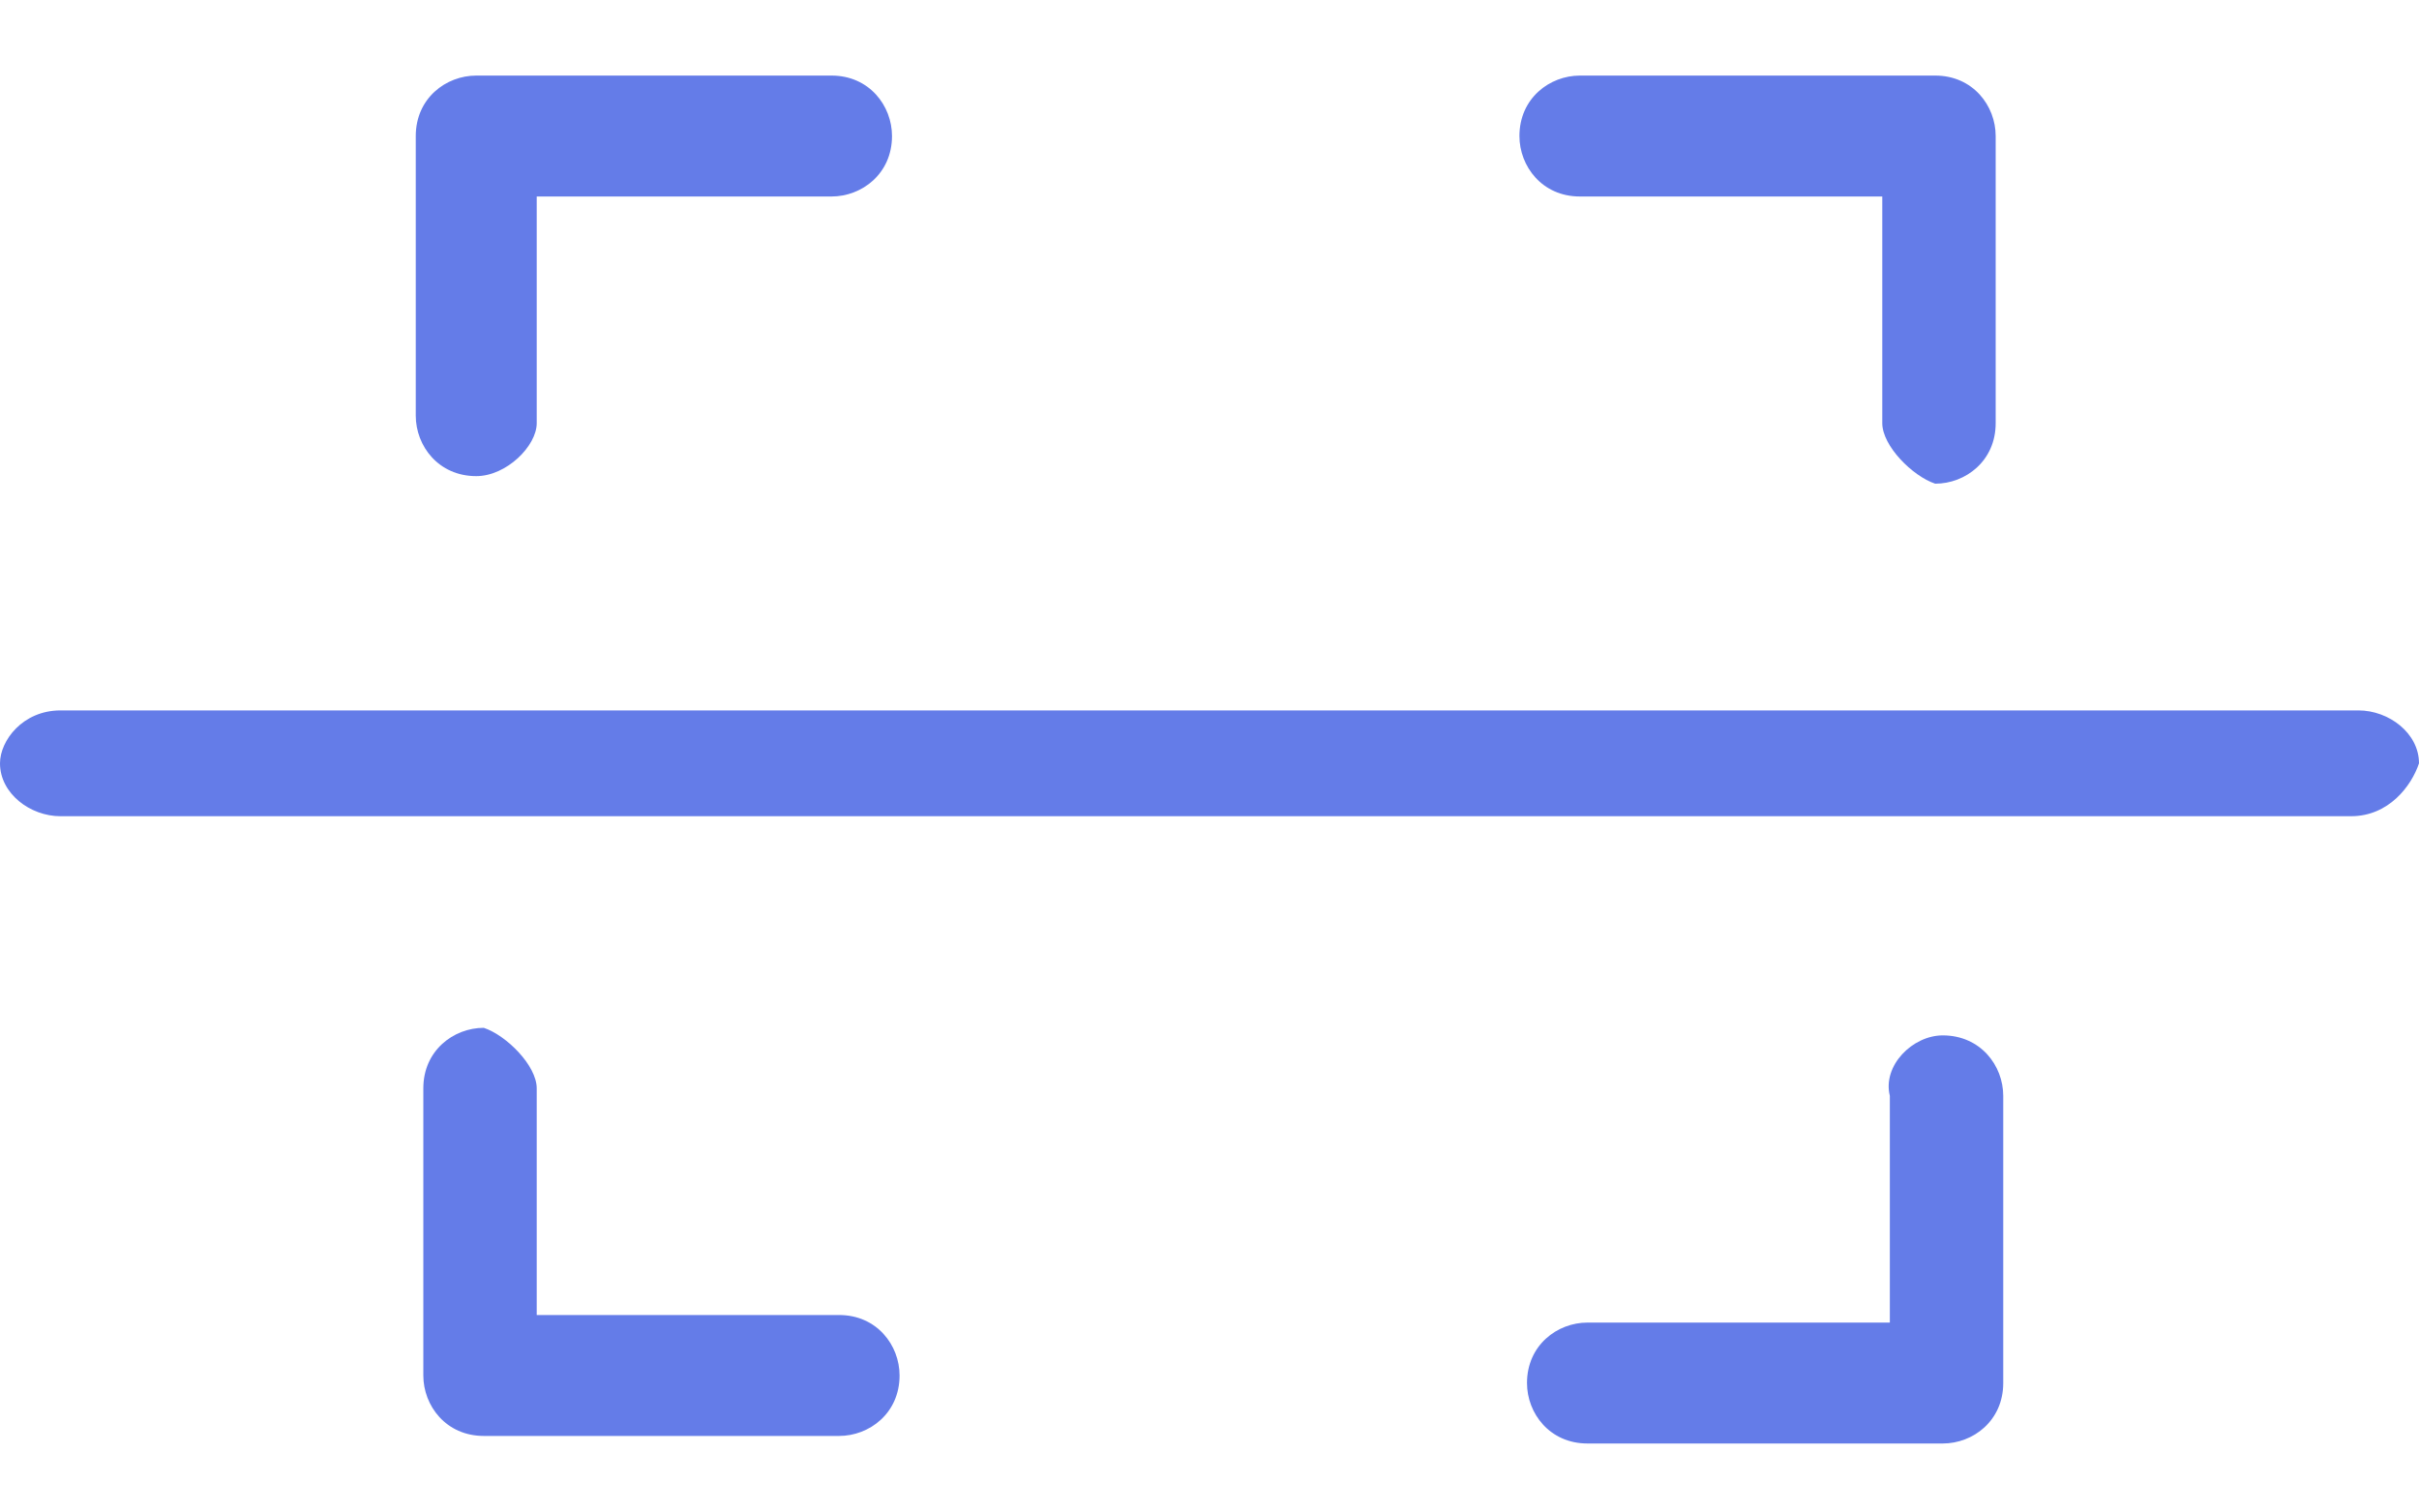
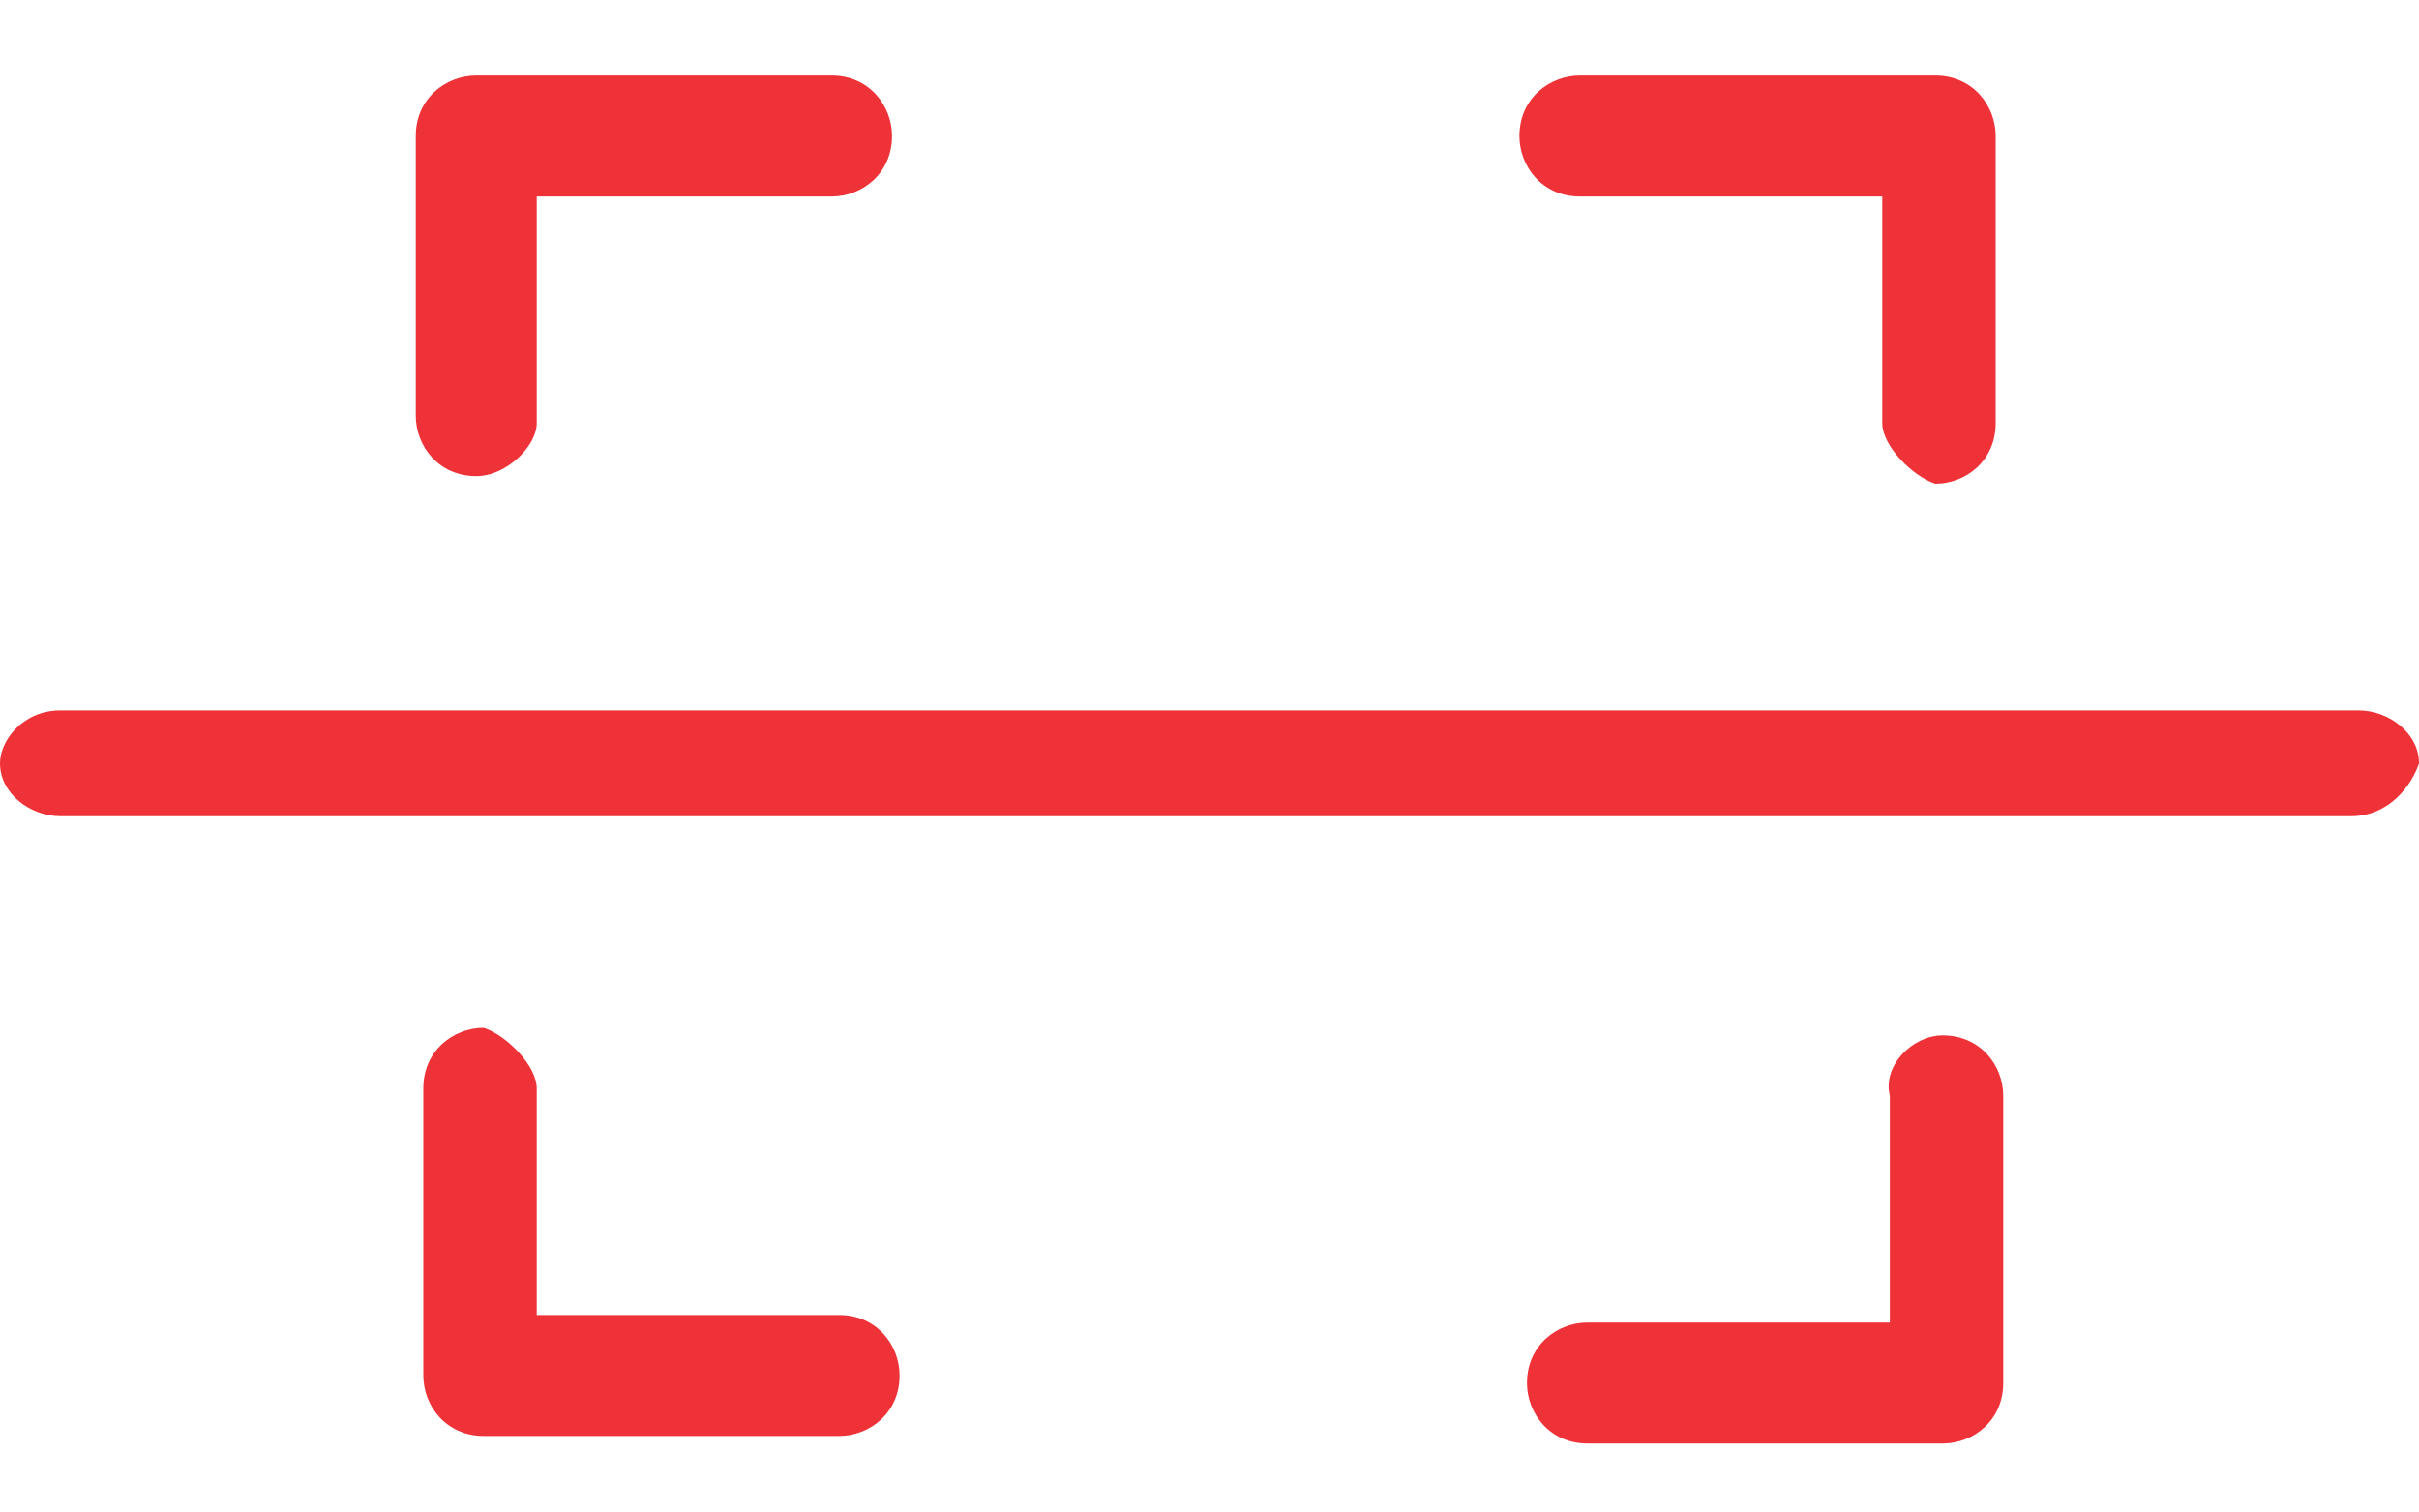
<svg xmlns="http://www.w3.org/2000/svg" version="1.1" id="Scan_Icon" x="0px" y="0px" viewBox="0 0 32 20" style="enable-background:new 0 0 32 20;" xml:space="preserve">
  <style type="text/css">
- 	.st0{fill:#647ce8;}
+ 	.st0{fill:#EE3237;}
+     .st1{fill:#616263;}
</style>
  <path class="st0" d="M6.3,6.3c-0.5,0-0.8-0.4-0.8-0.8V1.8C5.5,1.3,5.9,1,6.3,1H11c0.5,0,0.8,0.4,0.8,0.8c0,0.5-0.4,0.8-0.8,0.8H7.1  v3C7.1,5.9,6.7,6.3,6.3,6.3z" />
  <path class="st0" d="M25.7,13.7c0.5,0,0.8,0.4,0.8,0.8v3.8c0,0.5-0.4,0.8-0.8,0.8H21c-0.5,0-0.8-0.4-0.8-0.8c0-0.5,0.4-0.8,0.8-0.8  h4v-3C24.9,14.1,25.3,13.7,25.7,13.7z" />
  <path class="st0" d="M7.1,14.4v3h4c0.5,0,0.8,0.4,0.8,0.8c0,0.5-0.4,0.8-0.8,0.8H6.4c-0.5,0-0.8-0.4-0.8-0.8v-3.8  c0-0.5,0.4-0.8,0.8-0.8C6.7,13.7,7.1,14.1,7.1,14.4z" />
  <path class="st0" d="M24.9,5.6v-3h-4c-0.5,0-0.8-0.4-0.8-0.8c0-0.5,0.4-0.8,0.8-0.8h4.7c0.5,0,0.8,0.4,0.8,0.8v3.8  c0,0.5-0.4,0.8-0.8,0.8C25.3,6.3,24.9,5.9,24.9,5.6z" />
  <path class="st0" d="M31.1,10.8H0.8c-0.4,0-0.8-0.3-0.8-0.7c0-0.3,0.3-0.7,0.8-0.7h30.4c0.4,0,0.8,0.3,0.8,0.7  C31.9,10.4,31.6,10.8,31.1,10.8z" />
</svg>
